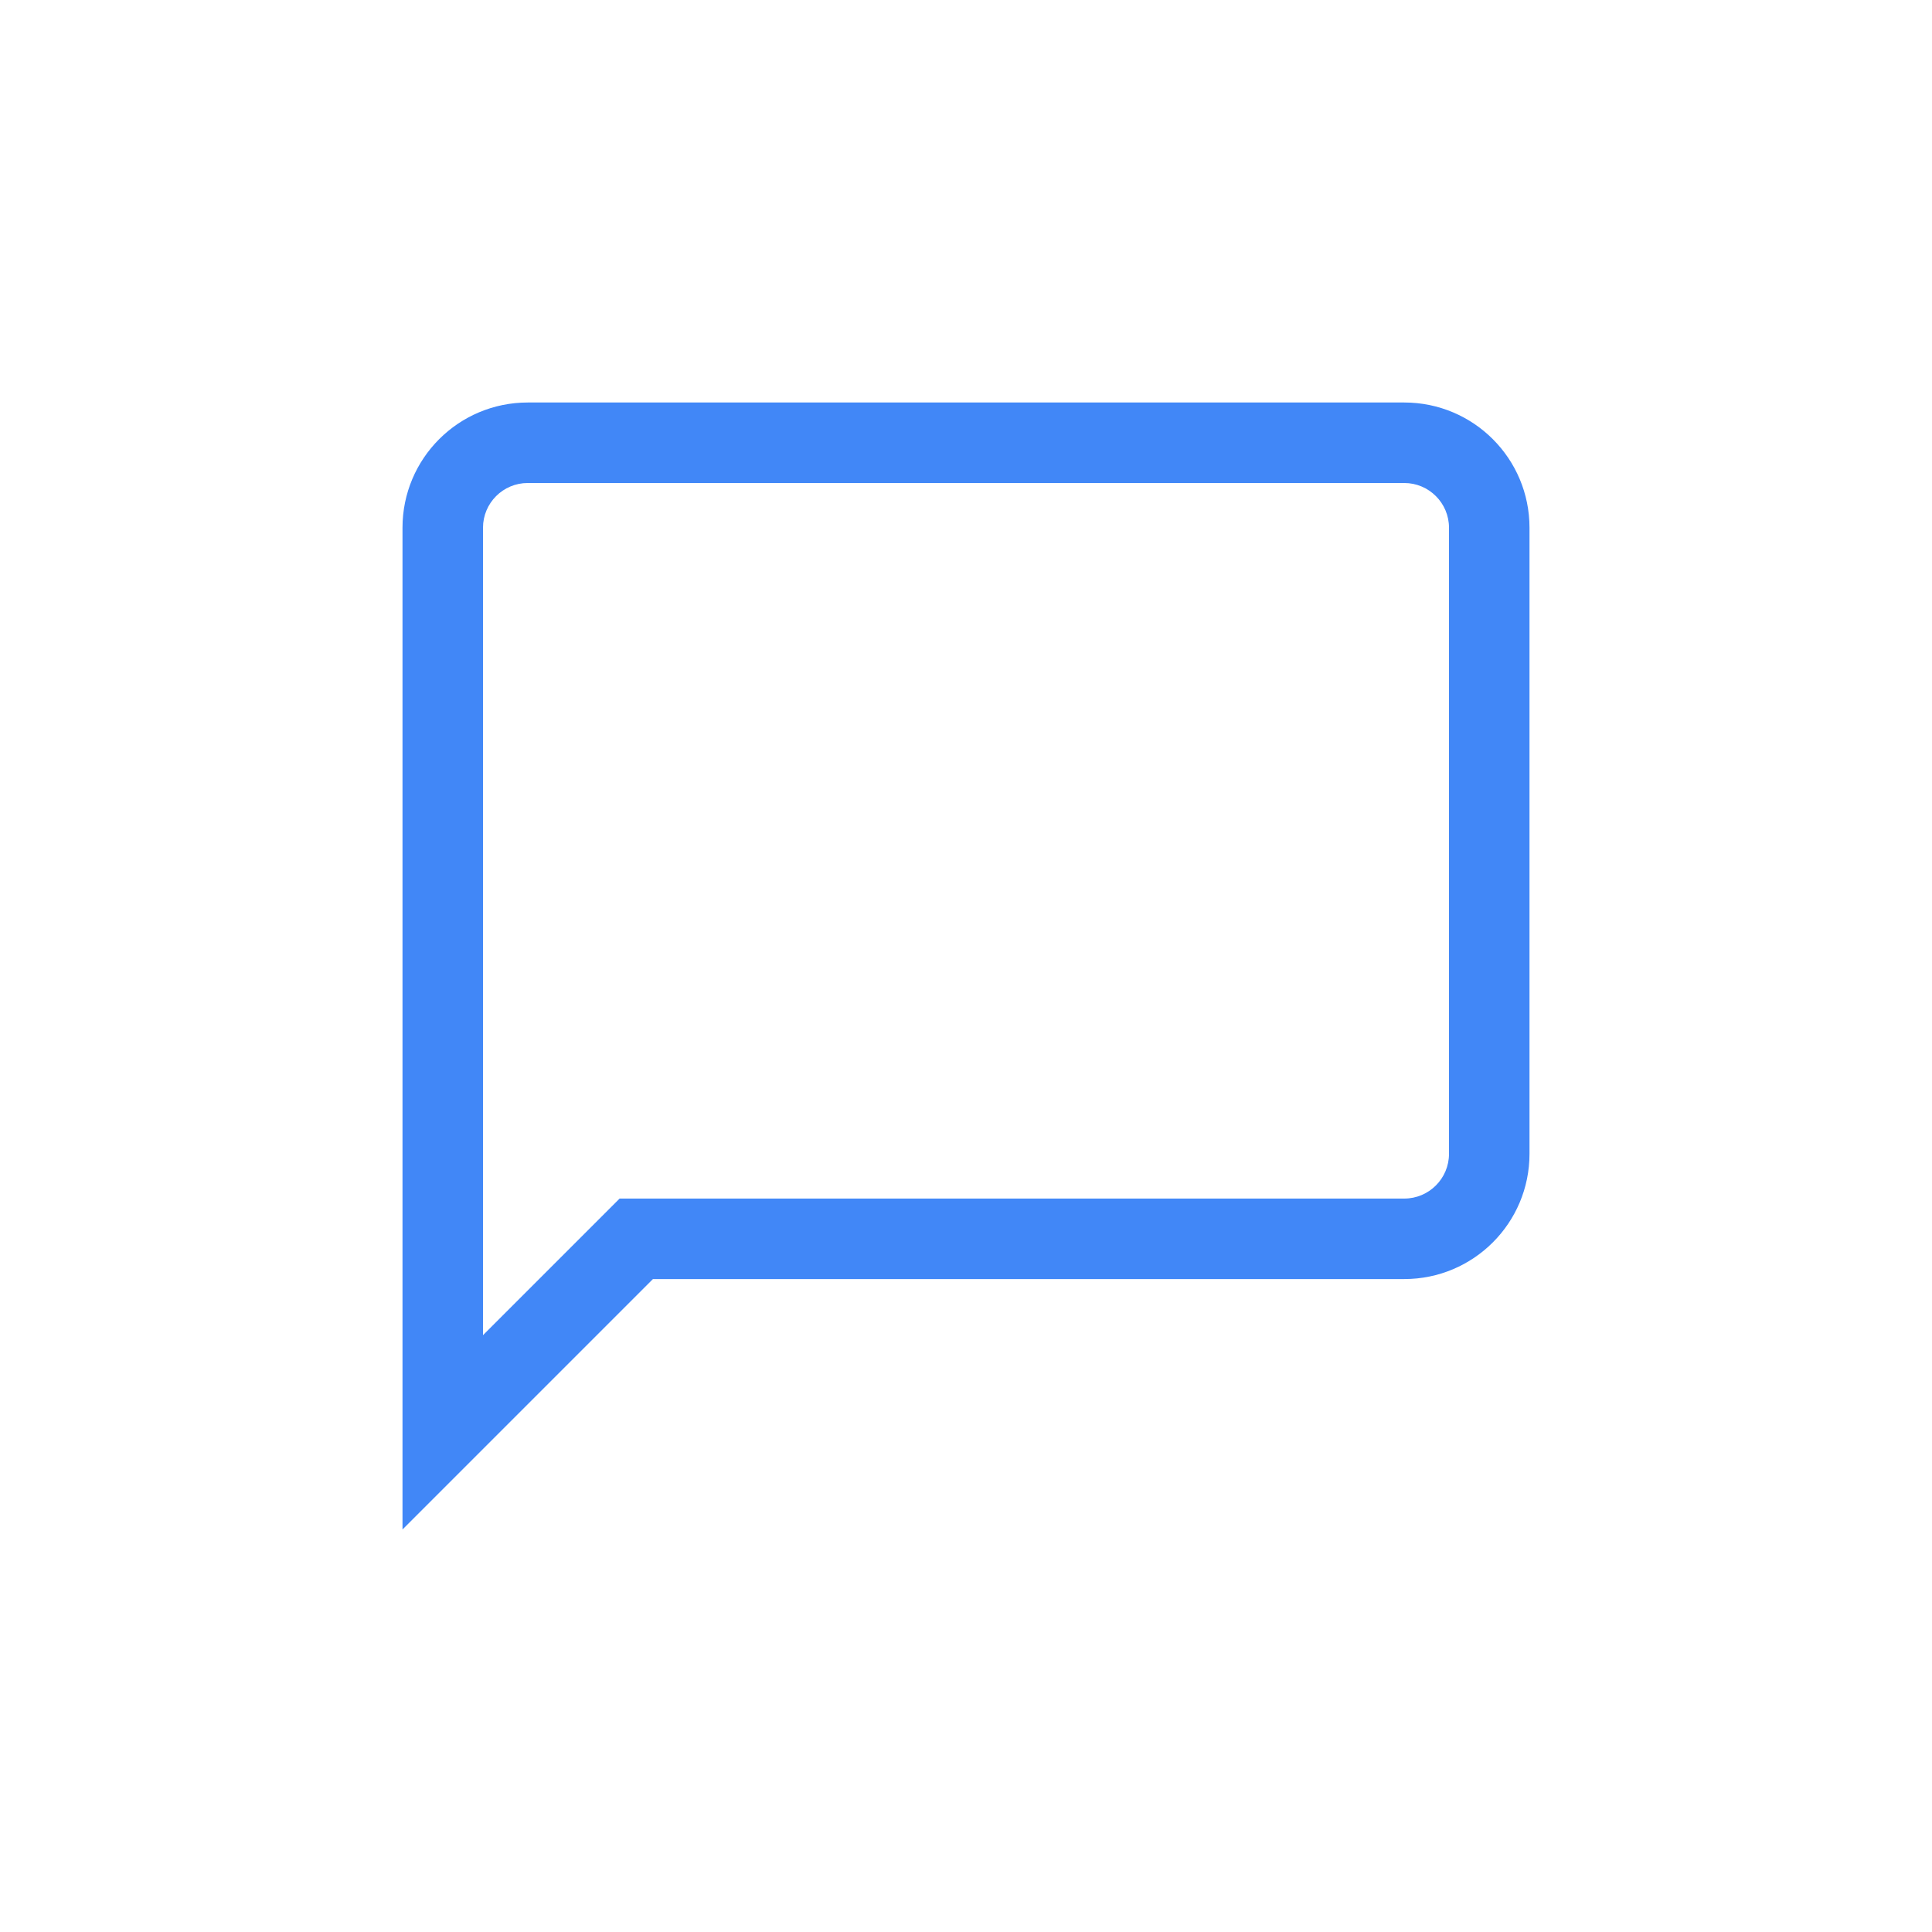
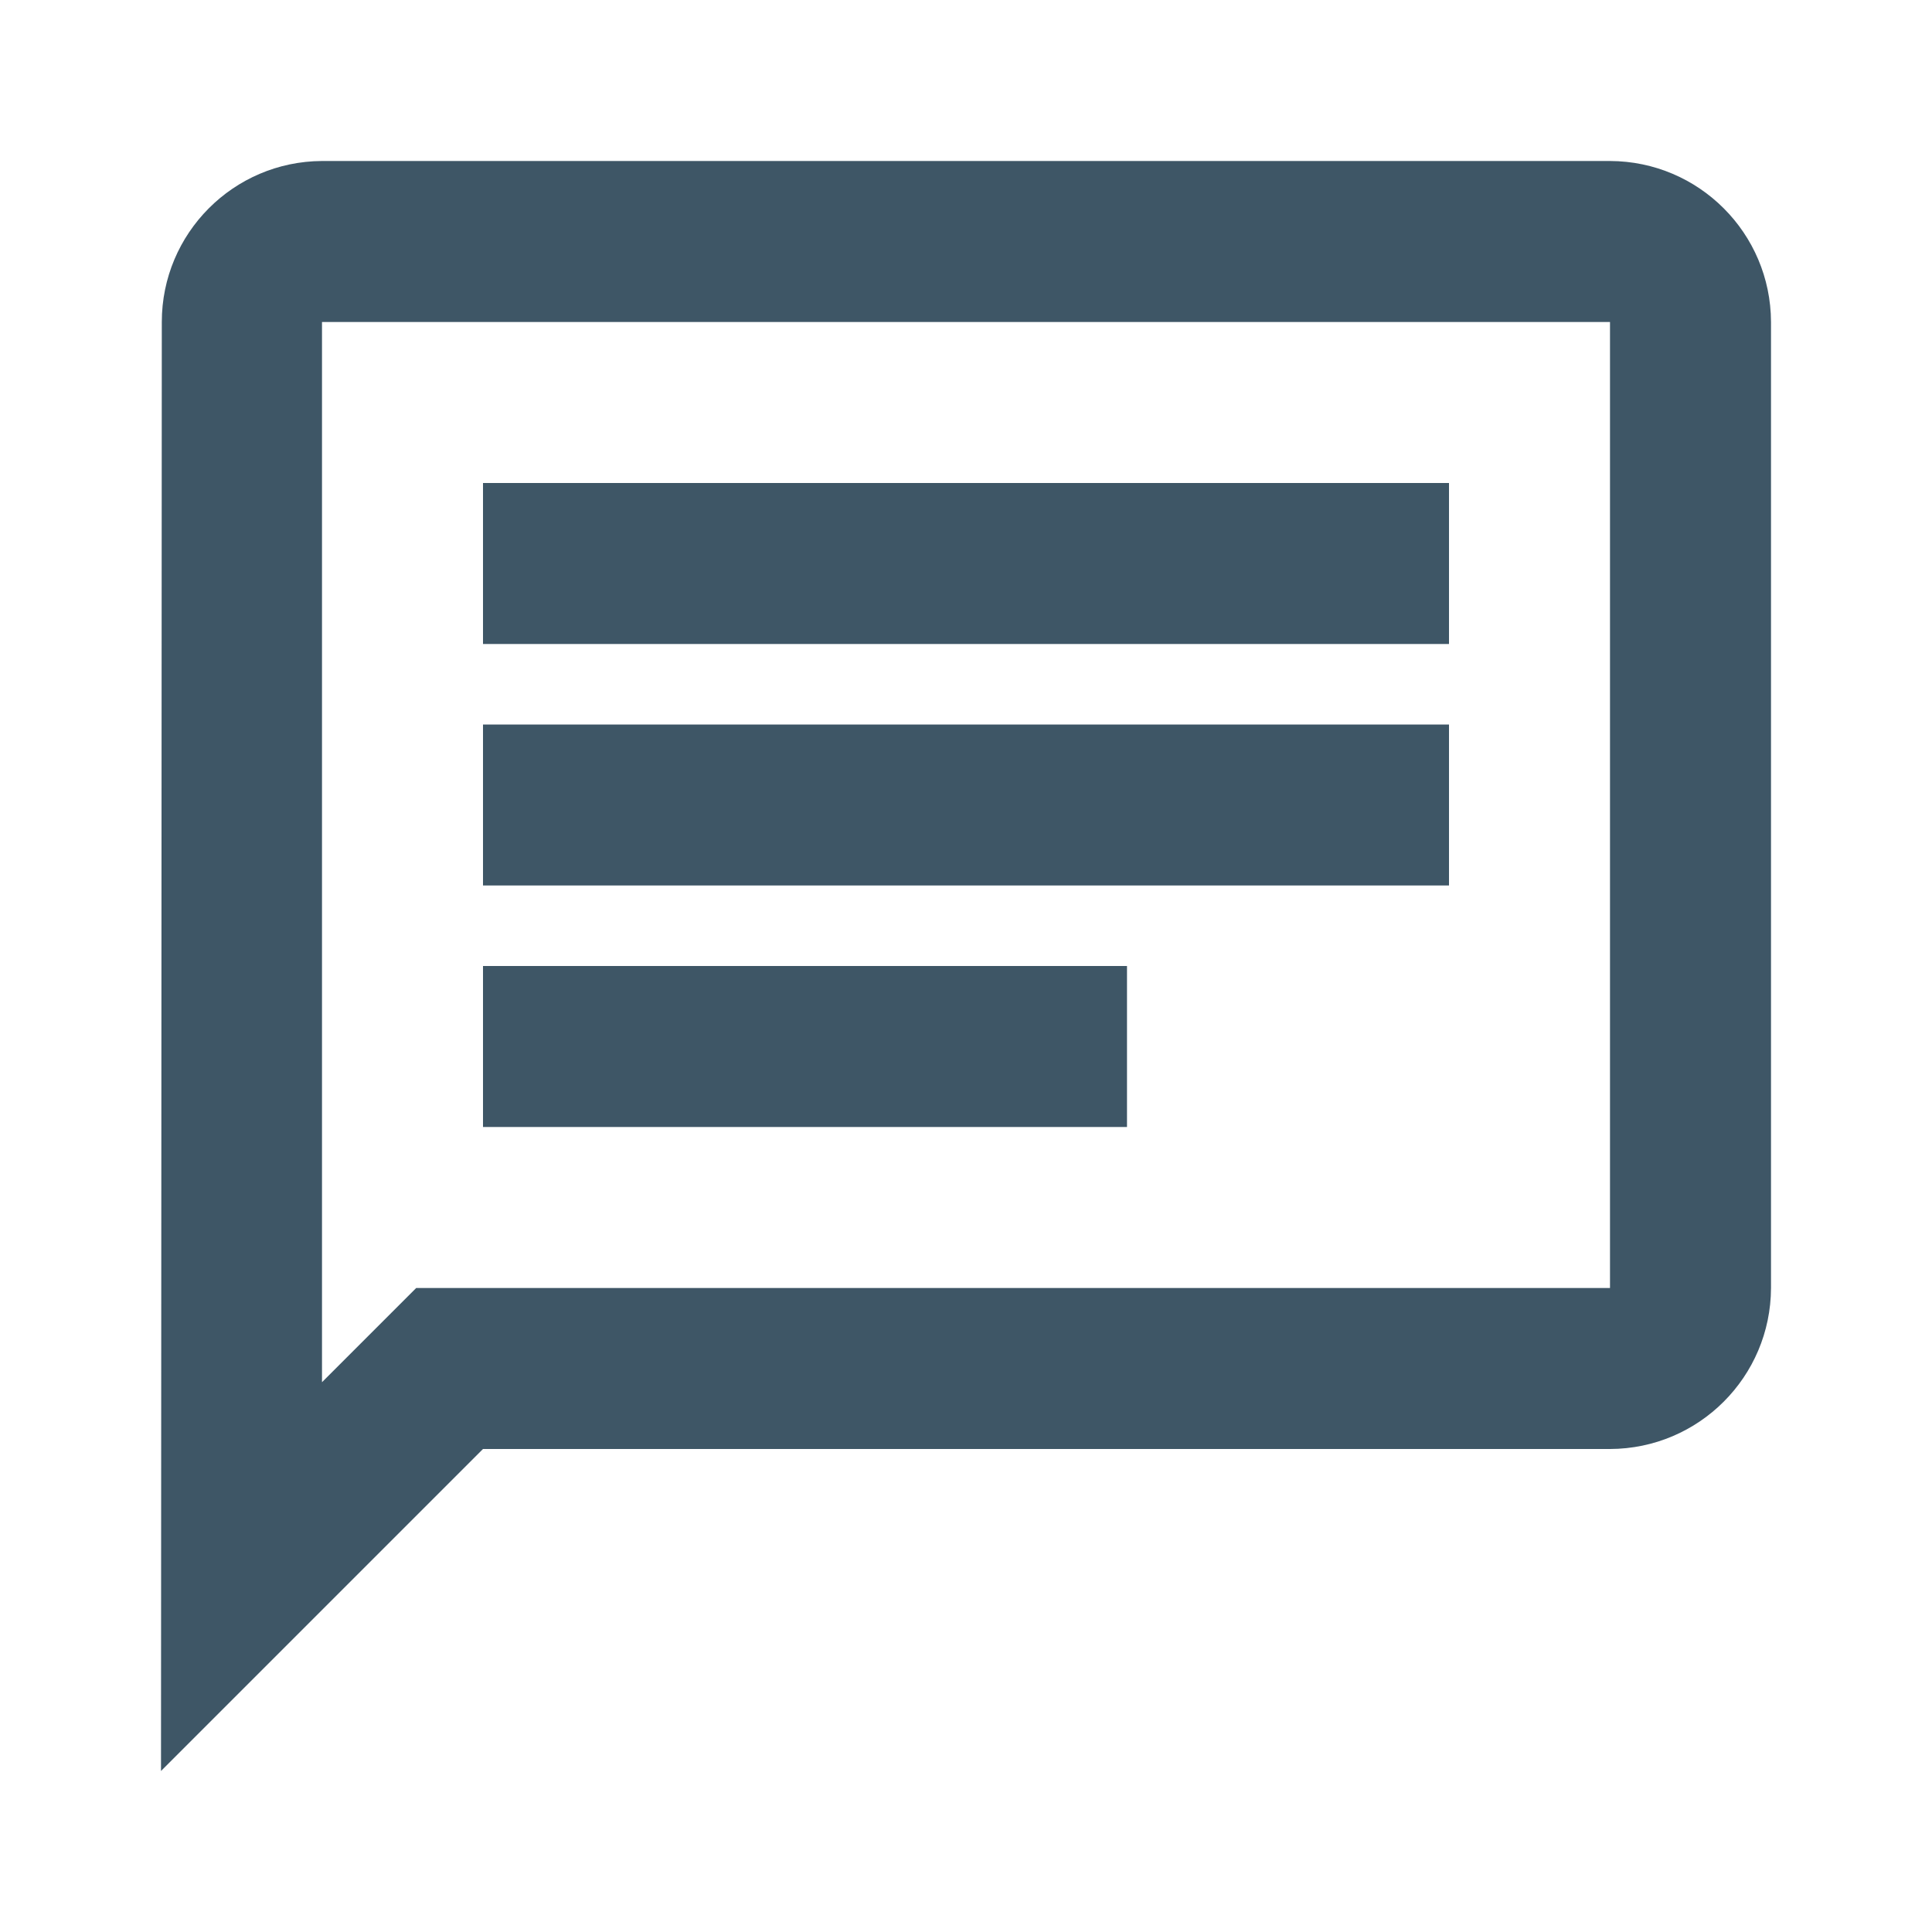
- <svg xmlns="http://www.w3.org/2000/svg" id="Icon_Chat" data-name="Icon Chat" width="24" height="24" viewBox="0 0 24 24">
-   <rect id="Rectangle_2504" data-name="Rectangle 2504" width="24" height="24" fill="none" />
-   <g id="Icon_Chat-2" data-name="Icon Chat" transform="translate(5 5)" fill="none">
-     <path d="M0,14V1.556A1.555,1.555,0,0,1,1.556,0H12.444A1.555,1.555,0,0,1,14,1.556V9.333a1.555,1.555,0,0,1-1.556,1.556H3.111Z" stroke="none" />
-     <path d="M 1 11.586 L 2.404 10.182 L 2.697 9.889 L 3.111 9.889 L 12.444 9.889 C 12.751 9.889 13 9.64 13 9.333 L 13 1.556 C 13 1.249 12.751 1 12.444 1 L 1.556 1 C 1.249 1 1 1.249 1 1.556 L 1 11.586 M -8.881784197001252e-16 14 L -8.881784197001252e-16 1.556 C -8.881784197001252e-16 0.696 0.696 -8.881784197001252e-16 1.556 -8.881784197001252e-16 L 12.444 -8.881784197001252e-16 C 13.304 -8.881784197001252e-16 14 0.696 14 1.556 L 14 9.333 C 14 10.193 13.304 10.889 12.444 10.889 L 3.111 10.889 L -8.881784197001252e-16 14 Z" stroke="none" fill="#4187f7" />
-   </g>
+ <svg xmlns="http://www.w3.org/2000/svg" id="chat_black_18dp" width="24" height="24" viewBox="0 0 24 24">
+   <path id="Path_9166" data-name="Path 9166" d="M0,0H24V24H0Z" fill="none" />
+   <path id="Path_9167" data-name="Path 9167" d="M4,4H20V16H5.17L4,17.17V4M4,2A2,2,0,0,0,2.01,4L2,22l4-4H20a2.006,2.006,0,0,0,2-2V4a2.006,2.006,0,0,0-2-2ZM6,12h8v2H6ZM6,9H18v2H6ZM6,6H18V8H6Z" fill="#3e5666" />
</svg>
